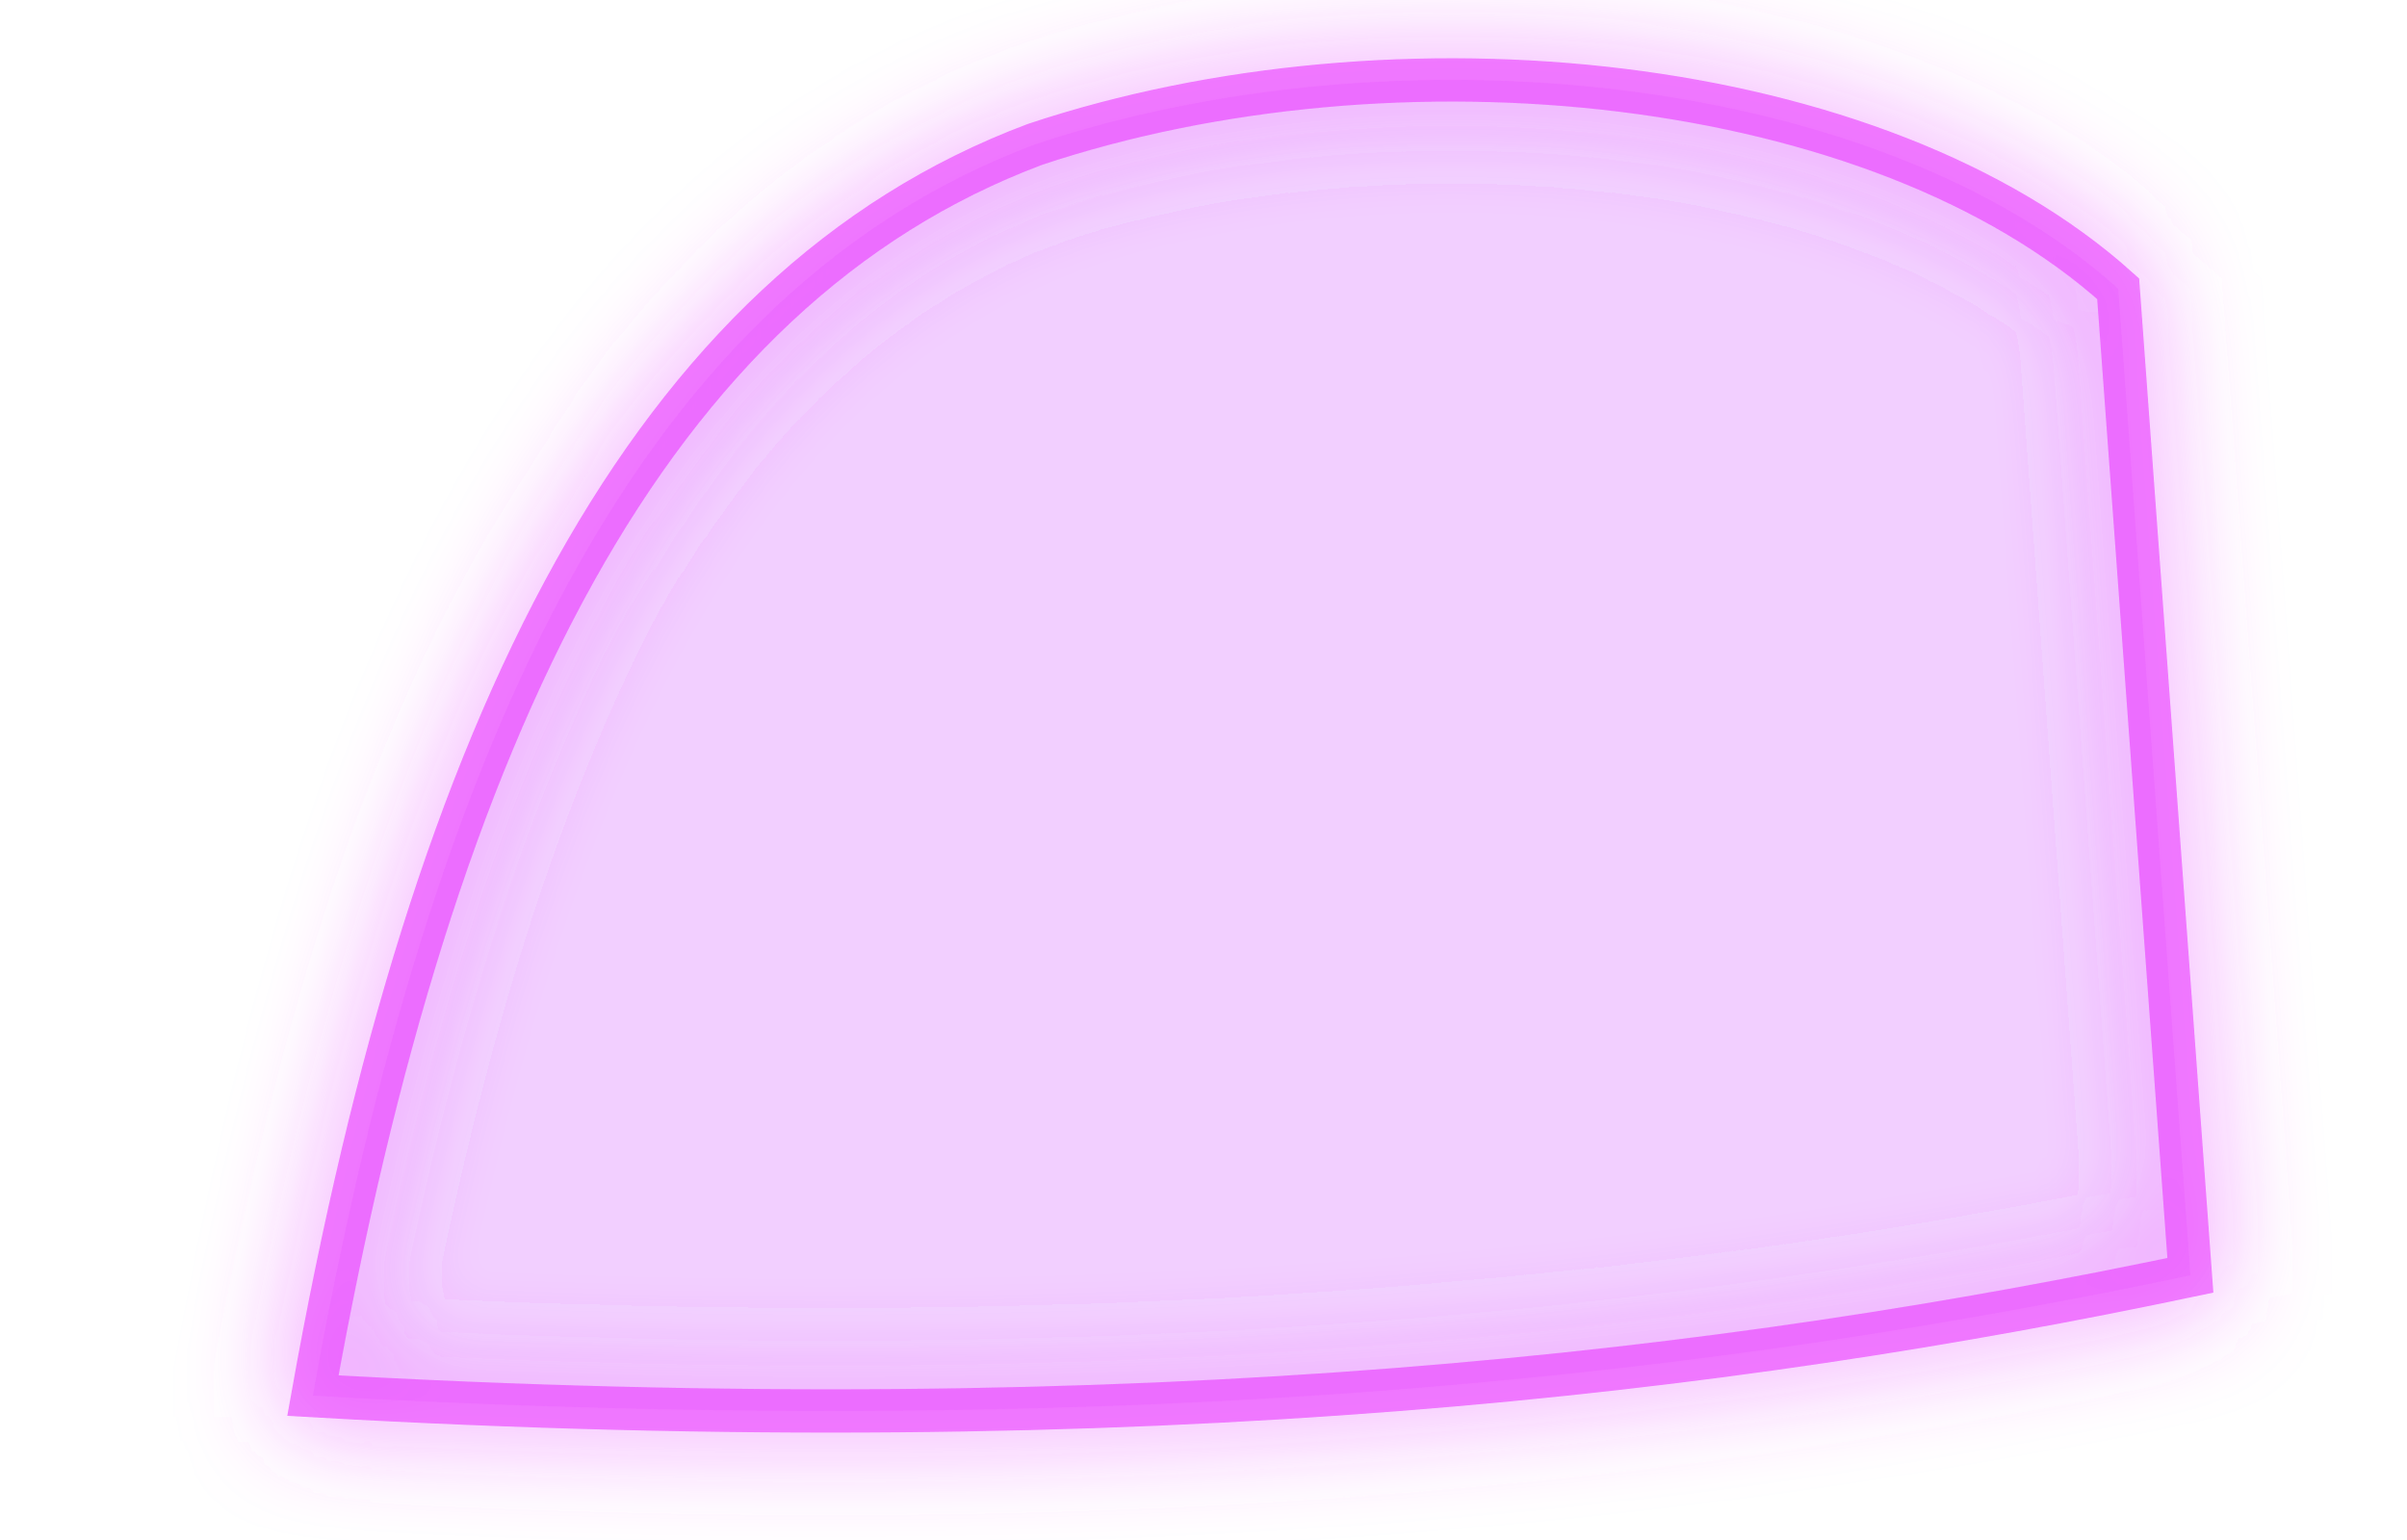
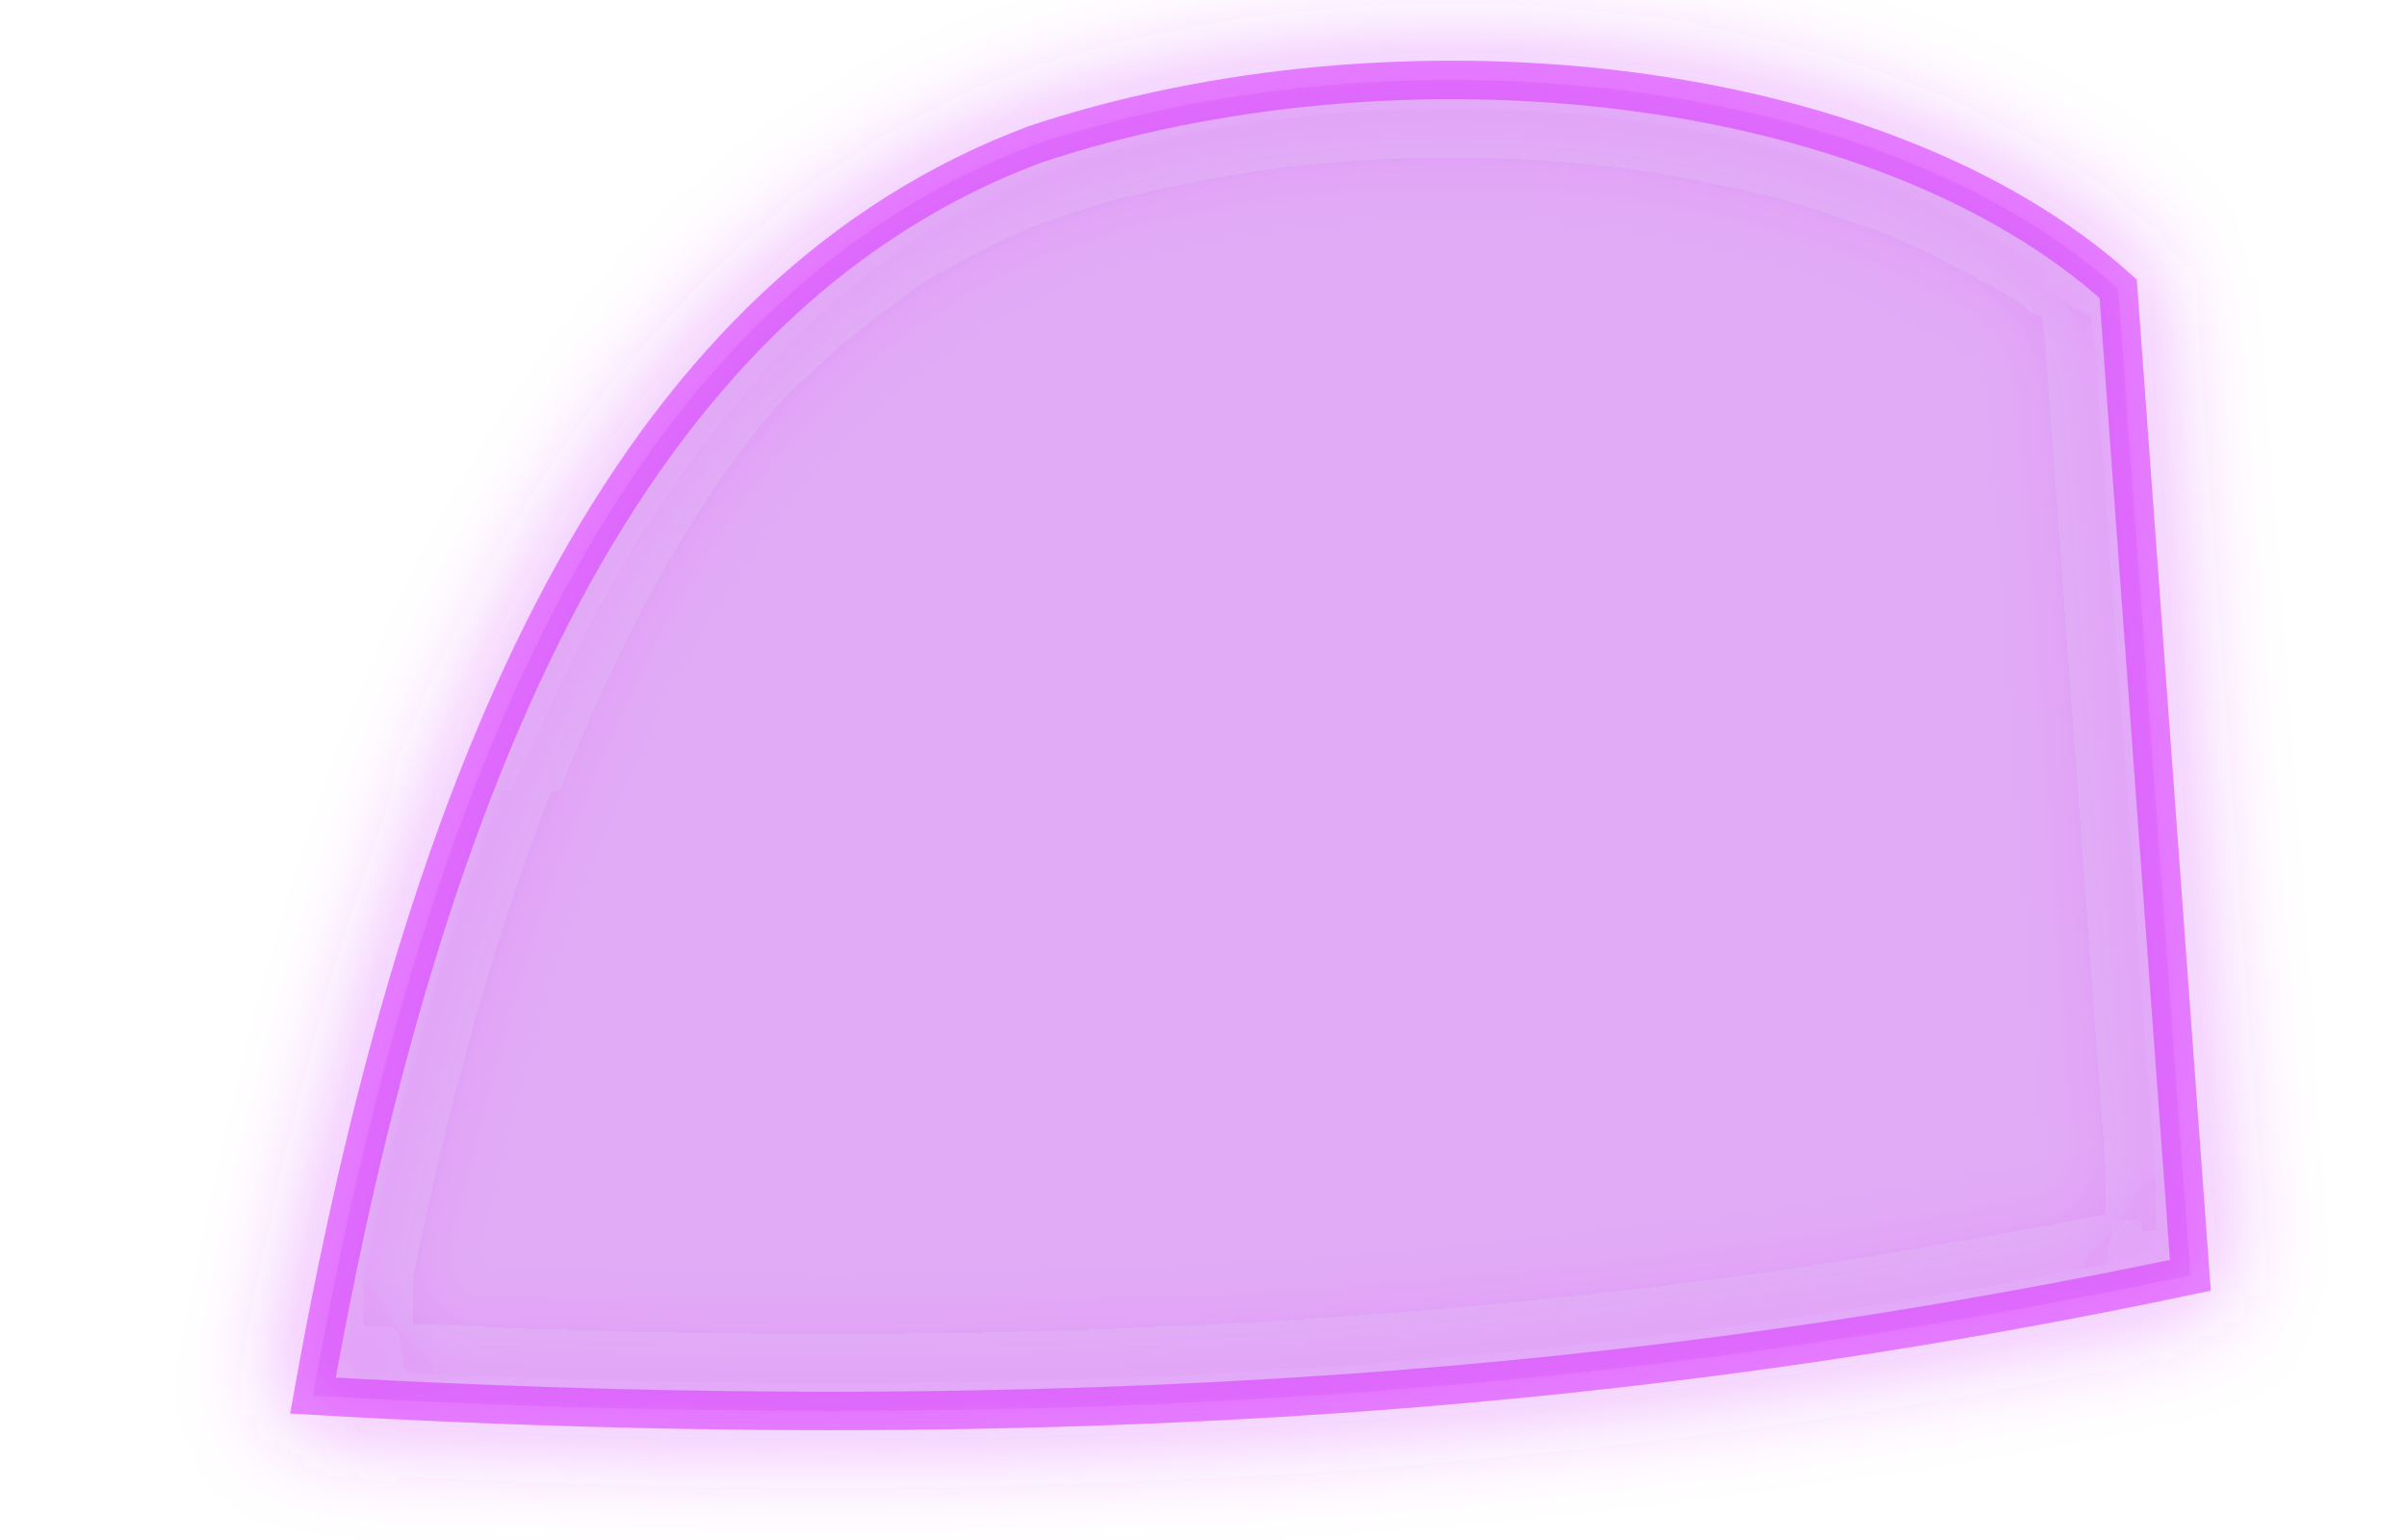
<svg xmlns="http://www.w3.org/2000/svg" viewBox="0 0 100 64">
  <defs>
    <filter id="glow" x="-80%" y="-100%" width="260%" height="300%">
      <feGaussianBlur stdDeviation="2.2" result="b" />
      <feMerge>
        <feMergeNode in="b" />
        <feMergeNode in="SourceGraphic" />
      </feMerge>
    </filter>
  </defs>
-   <path d="M13 58 C18 30 27 12 43 6 C58 1 78 3 88 12 L91 53 C72 57 48 60 13 58 Z" fill="#B91CFF" fill-opacity=".10" stroke="#E946FF" stroke-opacity=".66" stroke-width="1.8" filter="url(#glow)" />
+   <path d="M13 58 C18 30 27 12 43 6 C58 1 78 3 88 12 L91 53 C72 57 48 60 13 58 Z" fill="#A914E6" fill-opacity=".18" stroke="#D93CFF" stroke-opacity=".58" stroke-width="1.6" filter="url(#glow)" />
</svg>
